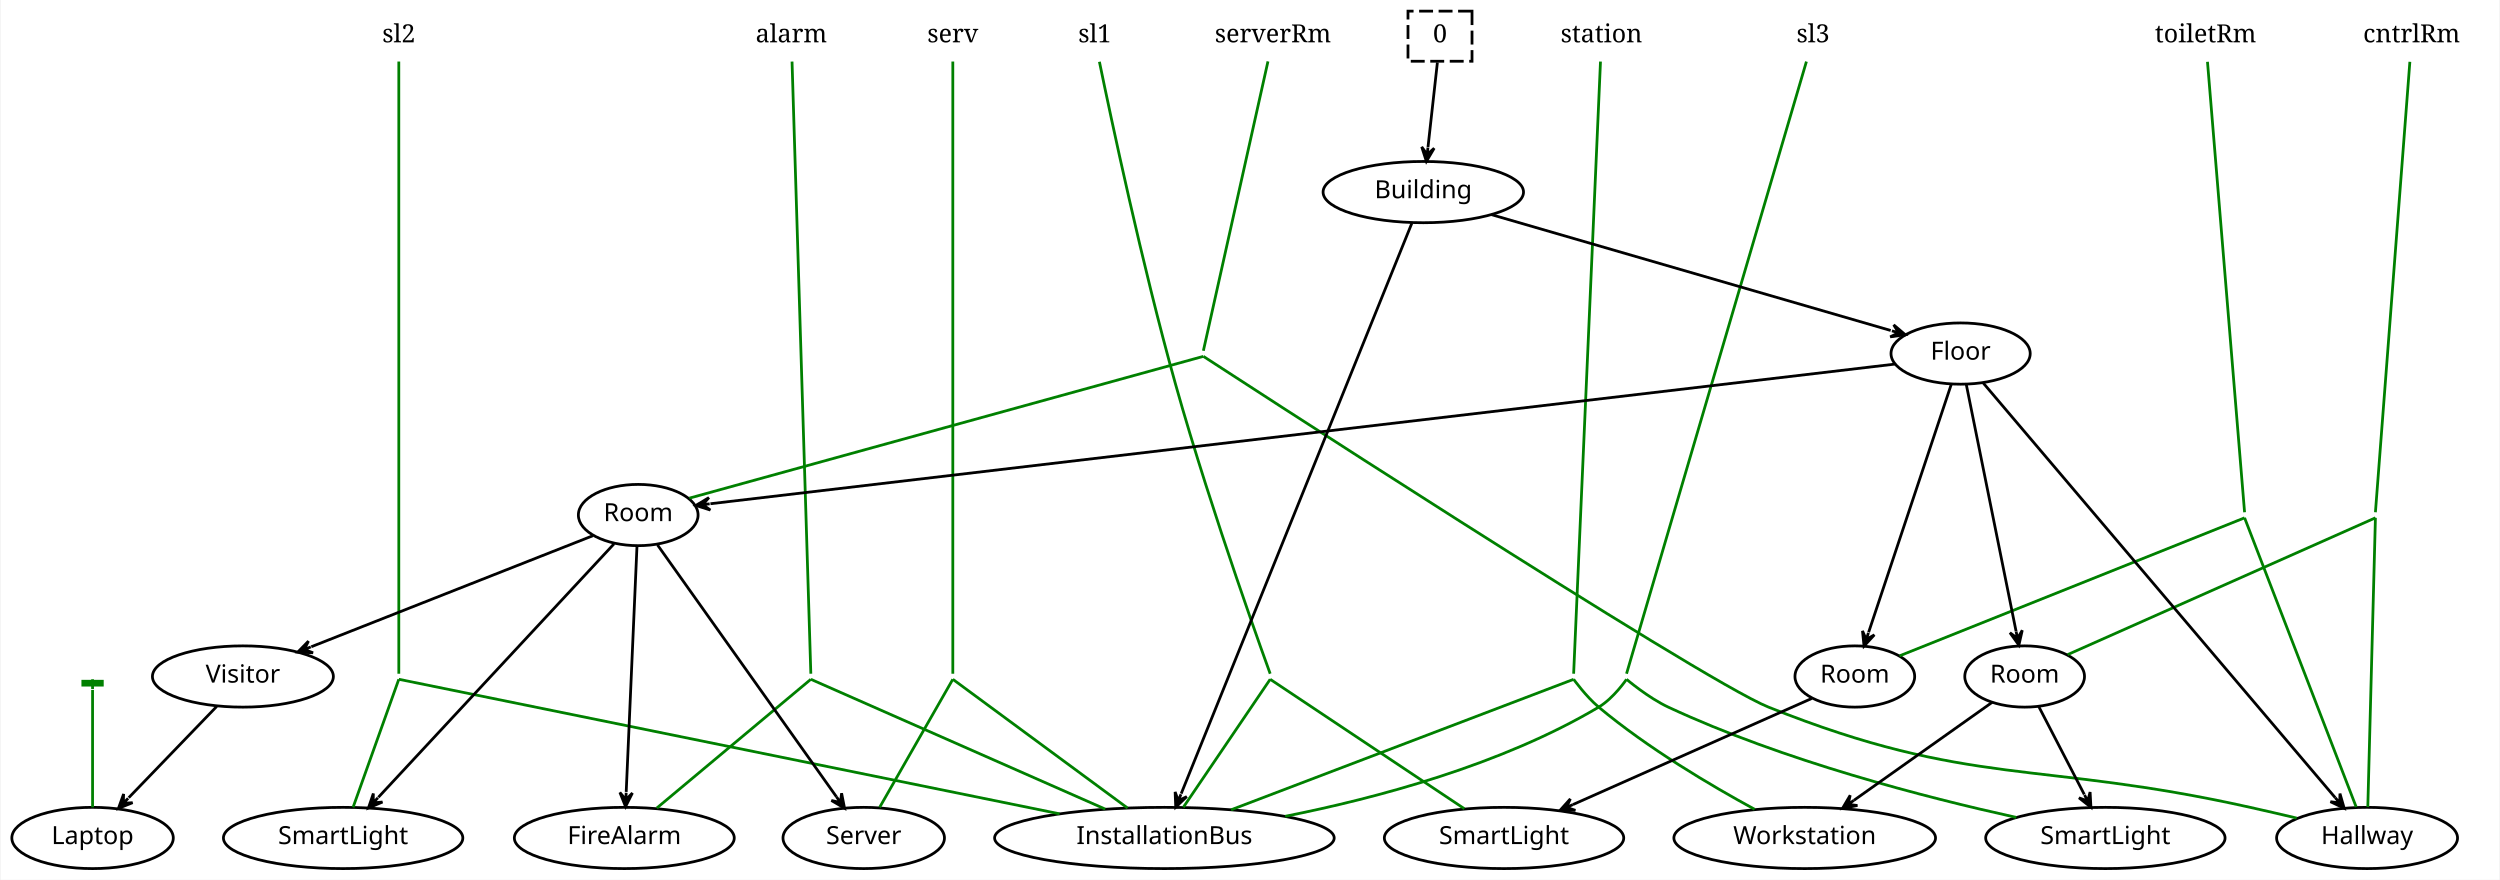
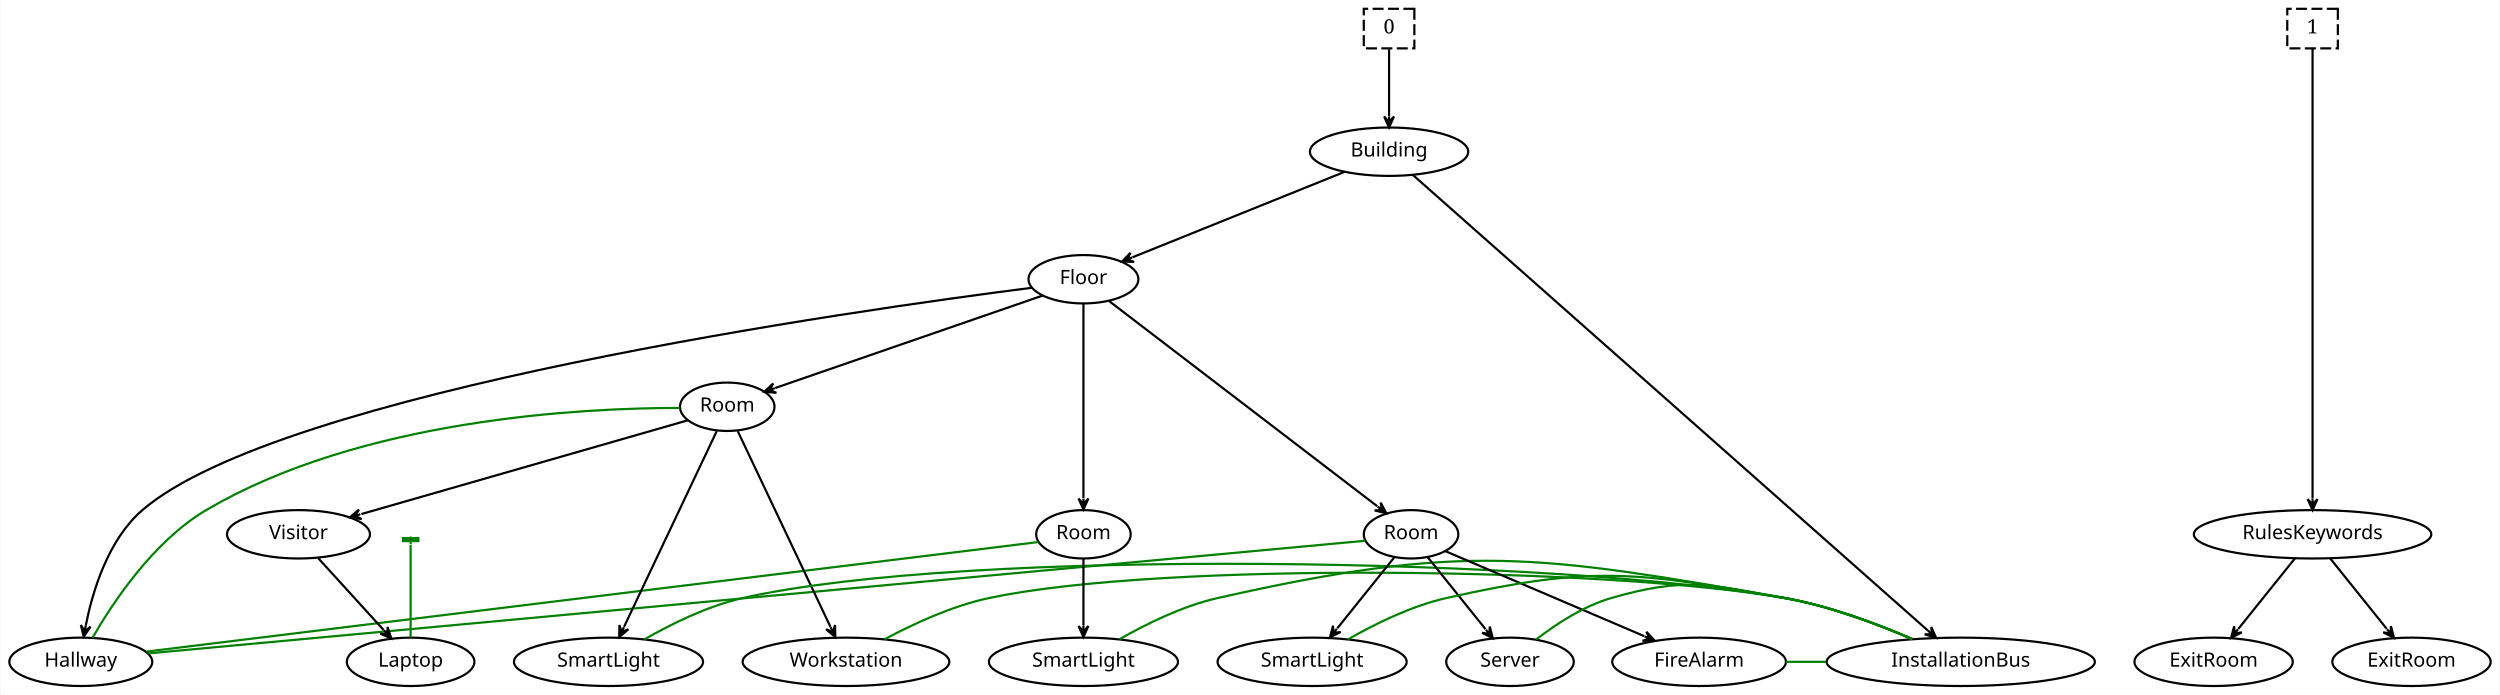
- <svg xmlns="http://www.w3.org/2000/svg" width="898pt" height="316pt" viewBox="0.00 0.00 897.50 316.00">
+ <svg xmlns="http://www.w3.org/2000/svg" width="1137pt" height="316pt" viewBox="0.00 0.00 1136.50 316.00">
  <g id="graph0" class="graph" transform="scale(1 1) rotate(0) translate(4 312)">
-     <polygon fill="white" stroke="none" points="-4,4 -4,-312 893.5,-312 893.5,4 -4,4" />
+     <polygon fill="white" stroke="none" points="-4,4 -4,-312 1132.5,-312 1132.5,4 -4,4" />
    <g id="node1" class="node">
-       <polygon fill="none" stroke="black" stroke-dasharray="5,2" points="524.5,-308 501.5,-308 501.5,-290 524.5,-290 524.5,-308" />
-       <text text-anchor="middle" x="513" y="-296.8" font-family="serif" font-size="9.00">0</text>
+       <polygon fill="none" stroke="black" stroke-dasharray="5,2" points="639,-308 616,-308 616,-290 639,-290 639,-308" />
+       <text text-anchor="middle" x="627.5" y="-296.8" font-family="serif" font-size="9.00">0</text>
    </g>
    <g id="v0_Building" class="node">
-       <ellipse fill="none" stroke="black" cx="507" cy="-243" rx="36" ry="11" />
-       <text text-anchor="middle" x="507" y="-240.8" font-family="sans-serif" font-size="9.00">Building</text>
+       <ellipse fill="none" stroke="black" cx="627.5" cy="-243" rx="36" ry="11" />
+       <text text-anchor="middle" x="627.5" y="-240.8" font-family="sans-serif" font-size="9.00">Building</text>
    </g>
    <g id="edge1" class="edge">
-       <path fill="none" stroke="black" d="M512.062,-289.562C511.161,-281.453 509.779,-269.014 508.687,-259.181" />
-       <polygon fill="black" stroke="black" points="508.114,-254.03 510.903,-258.751 508.391,-256.515 508.667,-259 508.667,-259 508.667,-259 508.391,-256.515 506.43,-259.248 508.114,-254.03 508.114,-254.03" />
+       <path fill="none" stroke="black" d="M627.5,-289.562C627.5,-281.453 627.5,-269.014 627.5,-259.181" />
+       <polygon fill="black" stroke="black" points="627.5,-254.03 629.75,-259.03 627.5,-256.53 627.5,-259.03 627.5,-259.03 627.5,-259.03 627.5,-256.53 625.25,-259.03 627.5,-254.03 627.5,-254.03" />
    </g>
    <g id="node2" class="node">
-       <text text-anchor="middle" x="280" y="-296.8" font-family="serif" font-size="9.00">alarm</text>
+       <polygon fill="none" stroke="black" stroke-dasharray="5,2" points="1059,-308 1036,-308 1036,-290 1059,-290 1059,-308" />
+       <text text-anchor="middle" x="1047.5" y="-296.8" font-family="serif" font-size="9.00">1</text>
    </g>
-     <g id="node12" class="node" />
-     <g id="edge17" class="edge">
-       <path fill="none" stroke="green" d="M280.249,-289.885C281.496,-249.27 287,-70 287,-70" />
+     <g id="v6_RulesKeywords" class="node">
+       <ellipse fill="none" stroke="black" cx="1047.5" cy="-69" rx="54" ry="11" />
+       <text text-anchor="middle" x="1047.5" y="-66.8" font-family="sans-serif" font-size="9.00">RulesKeywords</text>
    </g>
-     <g id="node3" class="node">
-       <text text-anchor="middle" x="862" y="-296.8" font-family="serif" font-size="9.00">cntrlRm</text>
+     <g id="edge2" class="edge">
+       <path fill="none" stroke="black" d="M1047.5,-289.885C1047.5,-256.489 1047.5,-129.348 1047.5,-85.206" />
+       <polygon fill="black" stroke="black" points="1047.5,-80.011 1049.75,-85.011 1047.5,-82.511 1047.5,-85.011 1047.5,-85.011 1047.5,-85.011 1047.5,-82.511 1045.25,-85.011 1047.5,-80.011 1047.5,-80.011" />
    </g>
-     <g id="node13" class="node" />
+     <g id="node3" class="node" />
+     <g id="v5_Laptop" class="node">
+       <ellipse fill="none" stroke="black" cx="182.5" cy="-11" rx="29" ry="11" />
+       <text text-anchor="middle" x="182.5" y="-8.8" font-family="sans-serif" font-size="9.00">Laptop</text>
+     </g>
+     <g id="edge22" class="edge">
+       <path fill="none" stroke="green" d="M182.5,-64.167C182.5,-55.586 182.5,-34.596 182.5,-22.012" />
+       <polygon fill="green" stroke="green" points="186,-67.3 179,-67.3 179,-65.9 186,-65.9 186,-67.3" />
+       <polyline fill="none" stroke="green" points="182.5,-68 182.5,-64.5 " />
+     </g>
+     <g id="v1_Floor" class="node">
+       <ellipse fill="none" stroke="black" cx="488.5" cy="-185" rx="25" ry="11" />
+       <text text-anchor="middle" x="488.5" y="-182.8" font-family="sans-serif" font-size="9.00">Floor</text>
+     </g>
+     <g id="edge3" class="edge">
+       <path fill="none" stroke="black" d="M607.288,-233.857C581.628,-223.519 537.501,-205.741 510.858,-195.007" />
+       <polygon fill="black" stroke="black" points="506.095,-193.088 511.573,-192.87 508.413,-194.023 510.732,-194.957 510.732,-194.957 510.732,-194.957 508.413,-194.023 509.891,-197.044 506.095,-193.088 506.095,-193.088" />
+     </g>
+     <g id="v17_InstallationBus" class="node">
+       <ellipse fill="none" stroke="black" cx="887.5" cy="-11" rx="61" ry="11" />
+       <text text-anchor="middle" x="887.5" y="-8.8" font-family="sans-serif" font-size="9.00">InstallationBus</text>
+     </g>
+     <g id="edge4" class="edge">
+       <path fill="none" stroke="black" d="M638.341,-232.41C679.378,-196.108 825.262,-67.057 872.571,-25.207" />
+       <polygon fill="black" stroke="black" points="876.322,-21.888 874.068,-26.886 874.45,-23.544 872.577,-25.201 872.577,-25.201 872.577,-25.201 874.45,-23.544 871.086,-23.516 876.322,-21.888 876.322,-21.888" />
+     </g>
+     <g id="v2_Hallway" class="node">
+       <ellipse fill="none" stroke="black" cx="32.5" cy="-11" rx="32.5" ry="11" />
+       <text text-anchor="middle" x="32.5" y="-8.8" font-family="sans-serif" font-size="9.00">Hallway</text>
+     </g>
+     <g id="edge5" class="edge">
+       <path fill="none" stroke="black" d="M465.001,-181.124C384.753,-170.883 123.071,-133.899 60.5,-80 44.857,-66.525 37.804,-42.938 34.731,-27.393" />
+       <polygon fill="black" stroke="black" points="33.834,-22.455 36.941,-26.973 34.281,-24.915 34.727,-27.375 34.727,-27.375 34.727,-27.375 34.281,-24.915 32.514,-27.777 33.834,-22.455 33.834,-22.455" />
+     </g>
+     <g id="v3_Room" class="node">
+       <ellipse fill="none" stroke="black" cx="326.5" cy="-127" rx="21.5" ry="11" />
+       <text text-anchor="middle" x="326.5" y="-124.8" font-family="sans-serif" font-size="9.00">Room</text>
+     </g>
+     <g id="edge6" class="edge">
+       <path fill="none" stroke="black" d="M469.917,-177.576C439.781,-167.159 380.398,-146.632 348.309,-135.539" />
+       <polygon fill="black" stroke="black" points="343.402,-133.843 348.863,-133.35 345.765,-134.66 348.128,-135.476 348.128,-135.476 348.128,-135.476 345.765,-134.66 347.393,-137.603 343.402,-133.843 343.402,-133.843" />
+     </g>
+     <g id="v11_Room" class="node">
+       <ellipse fill="none" stroke="black" cx="488.5" cy="-69" rx="21.5" ry="11" />
+       <text text-anchor="middle" x="488.5" y="-66.8" font-family="sans-serif" font-size="9.00">Room</text>
+     </g>
+     <g id="edge7" class="edge">
+       <path fill="none" stroke="black" d="M488.5,-173.883C488.5,-153.906 488.5,-109.276 488.5,-85.54" />
+       <polygon fill="black" stroke="black" points="488.5,-80.258 490.75,-85.258 488.5,-82.758 488.5,-85.258 488.5,-85.258 488.5,-85.258 488.5,-82.758 486.25,-85.258 488.5,-80.258 488.5,-80.258" />
+     </g>
+     <g id="v13_Room" class="node">
+       <ellipse fill="none" stroke="black" cx="637.5" cy="-69" rx="21.5" ry="11" />
+       <text text-anchor="middle" x="637.5" y="-66.8" font-family="sans-serif" font-size="9.00">Room</text>
+     </g>
+     <g id="edge8" class="edge">
+       <path fill="none" stroke="black" d="M500.192,-175.055C526.87,-154.643 592.232,-104.634 622.126,-81.763" />
+       <polygon fill="black" stroke="black" points="626.27,-78.592 623.666,-83.417 624.285,-80.111 622.299,-81.63 622.299,-81.63 622.299,-81.63 624.285,-80.111 620.932,-79.843 626.27,-78.592 626.27,-78.592" />
+     </g>
+     <g id="edge19" class="edge">
+       <path fill="none" stroke="green" d="M37.837,-21.944C46.521,-37.09 65.212,-65.69 89.5,-80 160.098,-121.596 261.086,-126.488 304.875,-126.476" />
+     </g>
    <g id="edge20" class="edge">
-       <path fill="none" stroke="green" d="M861.373,-289.801C858.776,-255.842 849,-128 849,-128" />
+       <path fill="none" stroke="green" d="M62.275,-15.656C148.209,-26.21 395.148,-56.536 468.021,-65.485" />
    </g>
-     <g id="node4" class="node">
-       <text text-anchor="middle" x="338" y="-296.8" font-family="serif" font-size="9.00">serv</text>
+     <g id="edge21" class="edge">
+       <path fill="none" stroke="green" d="M63.134,-14.835C170.279,-24.753 526.602,-57.735 616.675,-66.072" />
    </g>
-     <g id="node14" class="node" />
+     <g id="v4_Visitor" class="node">
+       <ellipse fill="none" stroke="black" cx="131.5" cy="-69" rx="32.5" ry="11" />
+       <text text-anchor="middle" x="131.5" y="-66.8" font-family="sans-serif" font-size="9.00">Visitor</text>
+     </g>
+     <g id="edge9" class="edge">
+       <path fill="none" stroke="black" d="M308.504,-120.832C274.577,-111.089 200.907,-89.932 160.117,-78.218" />
+       <polygon fill="black" stroke="black" points="154.828,-76.699 160.255,-75.917 157.231,-77.389 159.634,-78.079 159.634,-78.079 159.634,-78.079 157.231,-77.389 159.013,-80.242 154.828,-76.699 154.828,-76.699" />
+     </g>
+     <g id="v8_SmartLight" class="node">
+       <ellipse fill="none" stroke="black" cx="272.5" cy="-11" rx="43" ry="11" />
+       <text text-anchor="middle" x="272.5" y="-8.8" font-family="sans-serif" font-size="9.00">SmartLight</text>
+     </g>
+     <g id="edge10" class="edge">
+       <path fill="none" stroke="black" d="M321.708,-115.883C312.165,-95.737 290.747,-50.521 279.579,-26.944" />
+       <polygon fill="black" stroke="black" points="277.359,-22.258 281.533,-25.813 278.429,-24.517 279.5,-26.777 279.5,-26.777 279.5,-26.777 278.429,-24.517 277.466,-27.74 277.359,-22.258 277.359,-22.258" />
+     </g>
+     <g id="v9_Workstation" class="node">
+       <ellipse fill="none" stroke="black" cx="380.5" cy="-11" rx="47" ry="11" />
+       <text text-anchor="middle" x="380.5" y="-8.8" font-family="sans-serif" font-size="9.00">Workstation</text>
+     </g>
+     <g id="edge11" class="edge">
+       <path fill="none" stroke="black" d="M331.292,-115.883C340.835,-95.737 362.253,-50.521 373.421,-26.944" />
+       <polygon fill="black" stroke="black" points="375.641,-22.258 375.534,-27.74 374.571,-24.517 373.5,-26.777 373.5,-26.777 373.5,-26.777 374.571,-24.517 371.467,-25.813 375.641,-22.258 375.641,-22.258" />
+     </g>
+     <g id="edge12" class="edge">
+       <path fill="none" stroke="black" d="M140.384,-58.245C148.647,-49.172 161.035,-35.57 170.238,-25.464" />
+       <polygon fill="black" stroke="black" points="173.718,-21.643 172.015,-26.854 172.035,-23.491 170.352,-25.339 170.352,-25.339 170.352,-25.339 172.035,-23.491 168.688,-23.824 173.718,-21.643 173.718,-21.643" />
+     </g>
+     <g id="v7_ExitRoom" class="node">
+       <ellipse fill="none" stroke="black" cx="1002.5" cy="-11" rx="36" ry="11" />
+       <text text-anchor="middle" x="1002.5" y="-8.8" font-family="sans-serif" font-size="9.00">ExitRoom</text>
+     </g>
+     <g id="edge13" class="edge">
+       <path fill="none" stroke="black" d="M1039.45,-57.988C1032.29,-49.069 1021.73,-35.928 1013.73,-25.974" />
+       <polygon fill="black" stroke="black" points="1010.48,-21.925 1015.36,-24.413 1012.04,-23.874 1013.61,-25.823 1013.61,-25.823 1013.61,-25.823 1012.04,-23.874 1011.85,-27.232 1010.48,-21.925 1010.48,-21.925" />
+     </g>
+     <g id="v10_ExitRoom" class="node">
+       <ellipse fill="none" stroke="black" cx="1092.5" cy="-11" rx="36" ry="11" />
+       <text text-anchor="middle" x="1092.5" y="-8.8" font-family="sans-serif" font-size="9.00">ExitRoom</text>
+     </g>
+     <g id="edge14" class="edge">
+       <path fill="none" stroke="black" d="M1055.55,-57.988C1062.71,-49.069 1073.27,-35.928 1081.27,-25.974" />
+       <polygon fill="black" stroke="black" points="1084.52,-21.925 1083.15,-27.232 1082.96,-23.874 1081.39,-25.823 1081.39,-25.823 1081.39,-25.823 1082.96,-23.874 1079.64,-24.413 1084.52,-21.925 1084.52,-21.925" />
+     </g>
    <g id="edge23" class="edge">
-       <path fill="none" stroke="green" d="M338,-289.885C338,-249.27 338,-70 338,-70" />
+       <path fill="none" stroke="green" d="M288.859,-21.241C300.744,-28.053 317.486,-36.387 333.5,-40 436.251,-63.181 703.755,-58.224 807.5,-40 827.725,-36.447 849.572,-28.203 865.317,-21.409" />
    </g>
-     <g id="node5" class="node">
-       <text text-anchor="middle" x="453" y="-296.8" font-family="serif" font-size="9.00">serverRm</text>
+     <g id="edge24" class="edge">
+       <path fill="none" stroke="green" d="M398.021,-21.247C410.726,-28.061 428.58,-36.397 445.5,-40 524.18,-56.756 728.269,-53.918 807.5,-40 827.725,-36.447 849.572,-28.203 865.317,-21.409" />
    </g>
-     <g id="node15" class="node" />
-     <g id="edge26" class="edge">
-       <path fill="none" stroke="green" d="M451.202,-289.945C445.47,-264.265 428,-186 428,-186" />
+     <g id="v12_SmartLight" class="node">
+       <ellipse fill="none" stroke="black" cx="488.5" cy="-11" rx="43" ry="11" />
+       <text text-anchor="middle" x="488.5" y="-8.8" font-family="sans-serif" font-size="9.00">SmartLight</text>
    </g>
-     <g id="node6" class="node">
-       <text text-anchor="middle" x="389" y="-296.8" font-family="serif" font-size="9.00">sl1</text>
+     <g id="edge15" class="edge">
+       <path fill="none" stroke="black" d="M488.5,-57.988C488.5,-49.494 488.5,-37.17 488.5,-27.417" />
+       <polygon fill="black" stroke="black" points="488.5,-22.304 490.75,-27.304 488.5,-24.804 488.5,-27.304 488.5,-27.304 488.5,-27.304 488.5,-24.804 486.25,-27.304 488.5,-22.304 488.5,-22.304" />
    </g>
-     <g id="node16" class="node" />
-     <g id="edge29" class="edge">
-       <path fill="none" stroke="green" d="M390.659,-289.814C394.757,-269.867 405.905,-217.22 418,-174 431.105,-127.169 452,-70 452,-70" />
+     <g id="edge25" class="edge">
+       <path fill="none" stroke="green" d="M504.859,-21.241C516.744,-28.053 533.486,-36.387 549.5,-40 661.355,-65.235 694.562,-59.838 807.5,-40 827.725,-36.447 849.572,-28.203 865.317,-21.409" />
    </g>
-     <g id="node7" class="node">
-       <text text-anchor="middle" x="139" y="-296.8" font-family="serif" font-size="9.00">sl2</text>
-     </g>
-     <g id="node17" class="node" />
-     <g id="edge32" class="edge">
-       <path fill="none" stroke="green" d="M139,-289.885C139,-249.27 139,-70 139,-70" />
-     </g>
-     <g id="node8" class="node">
-       <text text-anchor="middle" x="647" y="-296.8" font-family="serif" font-size="9.00">sl3</text>
-     </g>
-     <g id="node18" class="node" />
-     <g id="edge35" class="edge">
-       <path fill="none" stroke="green" d="M644.615,-289.885C632.68,-249.27 580,-70 580,-70" />
-     </g>
-     <g id="node9" class="node">
-       <text text-anchor="middle" x="571" y="-296.8" font-family="serif" font-size="9.00">station</text>
-     </g>
-     <g id="node19" class="node" />
-     <g id="edge38" class="edge">
-       <path fill="none" stroke="green" d="M570.644,-289.885C568.863,-249.27 561,-70 561,-70" />
-     </g>
-     <g id="node10" class="node">
-       <text text-anchor="middle" x="788" y="-296.8" font-family="serif" font-size="9.00">toiletRm</text>
-     </g>
-     <g id="node20" class="node" />
-     <g id="edge41" class="edge">
-       <path fill="none" stroke="green" d="M788.675,-289.801C791.472,-255.842 802,-128 802,-128" />
-     </g>
-     <g id="node11" class="node" />
-     <g id="v5_Laptop" class="node">
-       <ellipse fill="none" stroke="black" cx="29" cy="-11" rx="29" ry="11" />
-       <text text-anchor="middle" x="29" y="-8.8" font-family="sans-serif" font-size="9.00">Laptop</text>
+     <g id="v14_SmartLight" class="node">
+       <ellipse fill="none" stroke="black" cx="592.5" cy="-11" rx="43" ry="11" />
+       <text text-anchor="middle" x="592.5" y="-8.8" font-family="sans-serif" font-size="9.00">SmartLight</text>
    </g>
    <g id="edge16" class="edge">
-       <path fill="none" stroke="green" d="M29,-64.167C29,-55.586 29,-34.596 29,-22.012" />
-       <polygon fill="green" stroke="green" points="32.5,-67.3 25.5,-67.3 25.5,-65.9 32.5,-65.9 32.5,-67.3" />
-       <polyline fill="none" stroke="green" points="29,-68 29,-64.5 " />
+       <path fill="none" stroke="black" d="M629.866,-58.5C622.757,-49.654 612.065,-36.347 603.937,-26.232" />
+       <polygon fill="black" stroke="black" points="600.628,-22.115 605.514,-24.603 602.194,-24.064 603.76,-26.012 603.76,-26.012 603.76,-26.012 602.194,-24.064 602.006,-27.422 600.628,-22.115 600.628,-22.115" />
    </g>
-     <g id="v8_FireAlarm" class="node">
-       <ellipse fill="none" stroke="black" cx="220" cy="-11" rx="39.5" ry="11" />
-       <text text-anchor="middle" x="220" y="-8.8" font-family="sans-serif" font-size="9.00">FireAlarm</text>
+     <g id="v15_Server" class="node">
+       <ellipse fill="none" stroke="black" cx="682.5" cy="-11" rx="29" ry="11" />
+       <text text-anchor="middle" x="682.5" y="-8.8" font-family="sans-serif" font-size="9.00">Server</text>
+     </g>
+     <g id="edge17" class="edge">
+       <path fill="none" stroke="black" d="M645.134,-58.5C652.33,-49.544 663.2,-36.018 671.363,-25.859" />
+       <polygon fill="black" stroke="black" points="674.678,-21.735 673.3,-27.041 673.112,-23.683 671.546,-25.632 671.546,-25.632 671.546,-25.632 673.112,-23.683 669.792,-24.223 674.678,-21.735 674.678,-21.735" />
+     </g>
+     <g id="v16_FireAlarm" class="node">
+       <ellipse fill="none" stroke="black" cx="768.5" cy="-11" rx="39.5" ry="11" />
+       <text text-anchor="middle" x="768.5" y="-8.8" font-family="sans-serif" font-size="9.00">FireAlarm</text>
    </g>
    <g id="edge18" class="edge">
-       <path fill="none" stroke="green" d="M287,-68C287,-68 250.866,-37.799 231.671,-21.755" />
+       <path fill="none" stroke="black" d="M653.042,-61.356C675.373,-51.81 716.778,-34.11 743.46,-22.704" />
+       <polygon fill="black" stroke="black" points="748.262,-20.651 744.549,-24.686 745.964,-21.634 743.665,-22.617 743.665,-22.617 743.665,-22.617 745.964,-21.634 742.78,-20.548 748.262,-20.651 748.262,-20.651" />
    </g>
-     <g id="v14_InstallationBus" class="node">
-       <ellipse fill="none" stroke="black" cx="414" cy="-11" rx="61" ry="11" />
-       <text text-anchor="middle" x="414" y="-8.8" font-family="sans-serif" font-size="9.00">InstallationBus</text>
-     </g>
-     <g id="edge19" class="edge">
-       <path fill="none" stroke="green" d="M287,-68C287,-68 356.589,-37.315 392.743,-21.373" />
-     </g>
-     <g id="v2_Hallway" class="node">
-       <ellipse fill="none" stroke="black" cx="846" cy="-11" rx="32.5" ry="11" />
-       <text text-anchor="middle" x="846" y="-8.8" font-family="sans-serif" font-size="9.00">Hallway</text>
-     </g>
-     <g id="edge21" class="edge">
-       <path fill="none" stroke="green" d="M849,-126C849,-126 847,-50.017 846.266,-22.117" />
-     </g>
-     <g id="v11_Room" class="node">
-       <ellipse fill="none" stroke="black" cx="723" cy="-69" rx="21.5" ry="11" />
-       <text text-anchor="middle" x="723" y="-66.8" font-family="sans-serif" font-size="9.00">Room</text>
-     </g>
-     <g id="edge22" class="edge">
-       <path fill="none" stroke="green" d="M849,-126C849,-126 772.096,-91.82 738.45,-76.867" />
-     </g>
-     <g id="v7_Server" class="node">
-       <ellipse fill="none" stroke="black" cx="306" cy="-11" rx="29" ry="11" />
-       <text text-anchor="middle" x="306" y="-8.8" font-family="sans-serif" font-size="9.00">Server</text>
-     </g>
-     <g id="edge24" class="edge">
-       <path fill="none" stroke="green" d="M338,-68C338,-68 320.925,-38.119 311.721,-22.012" />
-     </g>
-     <g id="edge25" class="edge">
-       <path fill="none" stroke="green" d="M338,-68C338,-68 378.987,-37.799 400.762,-21.755" />
+     <g id="edge26" class="edge">
+       <path fill="none" stroke="green" d="M608.859,-21.241C620.744,-28.053 637.486,-36.387 653.5,-40 720.266,-55.063 740.088,-51.842 807.5,-40 827.725,-36.447 849.572,-28.203 865.317,-21.409" />
    </g>
    <g id="edge27" class="edge">
-       <path fill="none" stroke="green" d="M428,-184C428,-184 606.35,-67.855 631,-58 703.924,-28.845 727.348,-39.097 804,-22 809.414,-20.793 815.207,-19.448 820.708,-18.145" />
-     </g>
-     <g id="v3_Room" class="node">
-       <ellipse fill="none" stroke="black" cx="225" cy="-127" rx="21.5" ry="11" />
-       <text text-anchor="middle" x="225" y="-124.8" font-family="sans-serif" font-size="9.00">Room</text>
+       <path fill="none" stroke="green" d="M694.454,-21.207C703.235,-28.002 715.802,-36.332 728.5,-40 762.232,-49.745 772.918,-46.075 807.5,-40 827.725,-36.447 849.572,-28.203 865.317,-21.409" />
    </g>
    <g id="edge28" class="edge">
-       <path fill="none" stroke="green" d="M428,-184C428,-184 293.343,-146.853 243.373,-133.068" />
-     </g>
-     <g id="v10_SmartLight" class="node">
-       <ellipse fill="none" stroke="black" cx="536" cy="-11" rx="43" ry="11" />
-       <text text-anchor="middle" x="536" y="-8.8" font-family="sans-serif" font-size="9.00">SmartLight</text>
-     </g>
-     <g id="edge30" class="edge">
-       <path fill="none" stroke="green" d="M452,-68C452,-68 497.785,-37.477 521.751,-21.5" />
-     </g>
-     <g id="edge31" class="edge">
-       <path fill="none" stroke="green" d="M452,-68C452,-68 431.724,-38.119 420.794,-22.012" />
-     </g>
-     <g id="v6_SmartLight" class="node">
-       <ellipse fill="none" stroke="black" cx="119" cy="-11" rx="43" ry="11" />
-       <text text-anchor="middle" x="119" y="-8.8" font-family="sans-serif" font-size="9.00">SmartLight</text>
-     </g>
-     <g id="edge33" class="edge">
-       <path fill="none" stroke="green" d="M139,-68C139,-68 128.328,-38.119 122.576,-22.012" />
-     </g>
-     <g id="edge34" class="edge">
-       <path fill="none" stroke="green" d="M139,-68C139,-68 301.023,-35.006 376.339,-19.669" />
-     </g>
-     <g id="v12_SmartLight" class="node">
-       <ellipse fill="none" stroke="black" cx="752" cy="-11" rx="43" ry="11" />
-       <text text-anchor="middle" x="752" y="-8.8" font-family="sans-serif" font-size="9.00">SmartLight</text>
-     </g>
-     <g id="edge36" class="edge">
-       <path fill="none" stroke="green" d="M580,-68C580,-68 587.739,-61.387 595,-58 636.312,-38.727 687.535,-25.539 720.002,-18.382" />
-     </g>
-     <g id="edge37" class="edge">
-       <path fill="none" stroke="green" d="M580,-68C580,-68 575.404,-61.21 570,-58 535.044,-37.232 490.054,-25.274 457.379,-18.785" />
-     </g>
-     <g id="v13_Workstation" class="node">
-       <ellipse fill="none" stroke="black" cx="644" cy="-11" rx="47" ry="11" />
-       <text text-anchor="middle" x="644" y="-8.8" font-family="sans-serif" font-size="9.00">Workstation</text>
-     </g>
-     <g id="edge39" class="edge">
-       <path fill="none" stroke="green" d="M561,-68C561,-68 565.415,-61.839 570,-58 587.629,-43.239 610.412,-29.79 626.013,-21.299" />
-     </g>
-     <g id="edge40" class="edge">
-       <path fill="none" stroke="green" d="M561,-68C561,-68 479.599,-36.99 437.945,-21.122" />
-     </g>
-     <g id="edge42" class="edge">
-       <path fill="none" stroke="green" d="M802,-126C802,-126 831.327,-50.017 842.095,-22.117" />
-     </g>
-     <g id="v9_Room" class="node">
-       <ellipse fill="none" stroke="black" cx="662" cy="-69" rx="21.5" ry="11" />
-       <text text-anchor="middle" x="662" y="-66.8" font-family="sans-serif" font-size="9.00">Room</text>
-     </g>
-     <g id="edge43" class="edge">
-       <path fill="none" stroke="green" d="M802,-126C802,-126 714.833,-91.133 678.06,-76.424" />
-     </g>
-     <g id="v1_Floor" class="node">
-       <ellipse fill="none" stroke="black" cx="700" cy="-185" rx="25" ry="11" />
-       <text text-anchor="middle" x="700" y="-182.8" font-family="sans-serif" font-size="9.00">Floor</text>
-     </g>
-     <g id="edge2" class="edge">
-       <path fill="none" stroke="black" d="M531.444,-234.908C568.278,-224.22 637.654,-204.09 674.882,-193.288" />
-       <polygon fill="black" stroke="black" points="680.133,-191.764 675.958,-195.319 677.732,-192.461 675.331,-193.158 675.331,-193.158 675.331,-193.158 677.732,-192.461 674.704,-190.997 680.133,-191.764 680.133,-191.764" />
-     </g>
-     <g id="edge3" class="edge">
-       <path fill="none" stroke="black" d="M502.884,-231.82C488.088,-195.229 437.553,-70.25 420.036,-26.929" />
-       <polygon fill="black" stroke="black" points="418.069,-22.062 422.029,-25.854 419.006,-24.38 419.943,-26.697 419.943,-26.697 419.943,-26.697 419.006,-24.38 417.857,-27.541 418.069,-22.062 418.069,-22.062" />
-     </g>
-     <g id="edge4" class="edge">
-       <path fill="none" stroke="black" d="M708.058,-174.508C732.529,-145.678 806.049,-59.066 834.542,-25.498" />
-       <polygon fill="black" stroke="black" points="837.787,-21.675 836.267,-26.943 836.17,-23.581 834.552,-25.487 834.552,-25.487 834.552,-25.487 836.17,-23.581 832.836,-24.031 837.787,-21.675 837.787,-21.675" />
-     </g>
-     <g id="edge5" class="edge">
-       <path fill="none" stroke="black" d="M676.445,-181.223C596.305,-171.775 334.566,-140.917 250.938,-131.058" />
-       <polygon fill="black" stroke="black" points="245.691,-130.439 250.92,-128.79 248.174,-130.732 250.657,-131.025 250.657,-131.025 250.657,-131.025 248.174,-130.732 250.393,-133.259 245.691,-130.439 245.691,-130.439" />
-     </g>
-     <g id="edge6" class="edge">
-       <path fill="none" stroke="black" d="M696.628,-173.883C689.907,-153.72 674.815,-108.445 666.961,-84.884" />
-       <polygon fill="black" stroke="black" points="665.31,-79.931 669.026,-83.963 666.101,-82.303 666.892,-84.675 666.892,-84.675 666.892,-84.675 666.101,-82.303 664.757,-85.386 665.31,-79.931 665.31,-79.931" />
-     </g>
-     <g id="edge7" class="edge">
-       <path fill="none" stroke="black" d="M702.041,-173.883C706.089,-153.822 715.152,-108.899 719.925,-85.241" />
-       <polygon fill="black" stroke="black" points="720.93,-80.258 722.147,-85.604 720.436,-82.709 719.941,-85.159 719.941,-85.159 719.941,-85.159 720.436,-82.709 717.736,-84.714 720.93,-80.258 720.93,-80.258" />
-     </g>
-     <g id="v4_Visitor" class="node">
-       <ellipse fill="none" stroke="black" cx="83" cy="-69" rx="32.5" ry="11" />
-       <text text-anchor="middle" x="83" y="-66.8" font-family="sans-serif" font-size="9.00">Visitor</text>
-     </g>
-     <g id="edge8" class="edge">
-       <path fill="none" stroke="black" d="M208.711,-119.576C183.919,-109.799 136.546,-91.117 107.563,-79.687" />
-       <polygon fill="black" stroke="black" points="102.726,-77.779 108.203,-77.52 105.052,-78.696 107.377,-79.614 107.377,-79.614 107.377,-79.614 105.052,-78.696 106.552,-81.707 102.726,-77.779 102.726,-77.779" />
-     </g>
-     <g id="edge9" class="edge">
-       <path fill="none" stroke="black" d="M216.326,-116.671C197.629,-96.563 153.465,-49.066 131.648,-25.602" />
-       <polygon fill="black" stroke="black" points="128.095,-21.781 133.147,-23.911 129.797,-23.612 131.5,-25.443 131.5,-25.443 131.5,-25.443 129.797,-23.612 129.852,-26.975 128.095,-21.781 128.095,-21.781" />
-     </g>
-     <g id="edge10" class="edge">
-       <path fill="none" stroke="black" d="M231.906,-116.28C246.313,-96.005 279.607,-49.146 296.213,-25.774" />
-       <polygon fill="black" stroke="black" points="299.111,-21.695 298.05,-27.074 297.663,-23.733 296.215,-25.771 296.215,-25.771 296.215,-25.771 297.663,-23.733 294.381,-24.468 299.111,-21.695 299.111,-21.695" />
-     </g>
-     <g id="edge11" class="edge">
-       <path fill="none" stroke="black" d="M224.556,-115.883C223.68,-95.906 221.723,-51.276 220.682,-27.54" />
-       <polygon fill="black" stroke="black" points="220.45,-22.258 222.917,-27.154 220.559,-24.756 220.669,-27.253 220.669,-27.253 220.669,-27.253 220.559,-24.756 218.421,-27.352 220.45,-22.258 220.45,-22.258" />
-     </g>
-     <g id="edge12" class="edge">
-       <path fill="none" stroke="black" d="M73.594,-58.245C64.844,-49.172 51.728,-35.57 41.983,-25.464" />
-       <polygon fill="black" stroke="black" points="38.298,-21.643 43.389,-23.68 40.034,-23.442 41.769,-25.242 41.769,-25.242 41.769,-25.242 40.034,-23.442 40.149,-26.804 38.298,-21.643 38.298,-21.643" />
-     </g>
-     <g id="edge13" class="edge">
-       <path fill="none" stroke="black" d="M646.55,-61.133C625.145,-51.62 586.232,-34.325 560.751,-23" />
-       <polygon fill="black" stroke="black" points="556.157,-20.959 561.64,-20.933 558.441,-21.974 560.726,-22.989 560.726,-22.989 560.726,-22.989 558.441,-21.974 559.812,-25.045 556.157,-20.959 556.157,-20.959" />
-     </g>
-     <g id="edge14" class="edge">
-       <path fill="none" stroke="black" d="M728.051,-58.245C732.57,-49.52 739.256,-36.608 744.417,-26.643" />
-       <polygon fill="black" stroke="black" points="746.811,-22.02 746.51,-27.494 745.662,-24.24 744.512,-26.46 744.512,-26.46 744.512,-26.46 745.662,-24.24 742.514,-25.425 746.811,-22.02 746.811,-22.02" />
-     </g>
-     <g id="edge15" class="edge">
-       <path fill="none" stroke="black" d="M711.343,-59.737C698.24,-50.449 676.819,-35.264 661.659,-24.518" />
-       <polygon fill="black" stroke="black" points="657.561,-21.613 662.941,-22.669 659.6,-23.059 661.64,-24.504 661.64,-24.504 661.64,-24.504 659.6,-23.059 660.339,-26.34 657.561,-21.613 657.561,-21.613" />
+       <path fill="none" stroke="green" d="M808.012,-11C814.118,-11 820.225,-11 826.331,-11" />
    </g>
  </g>
</svg>
